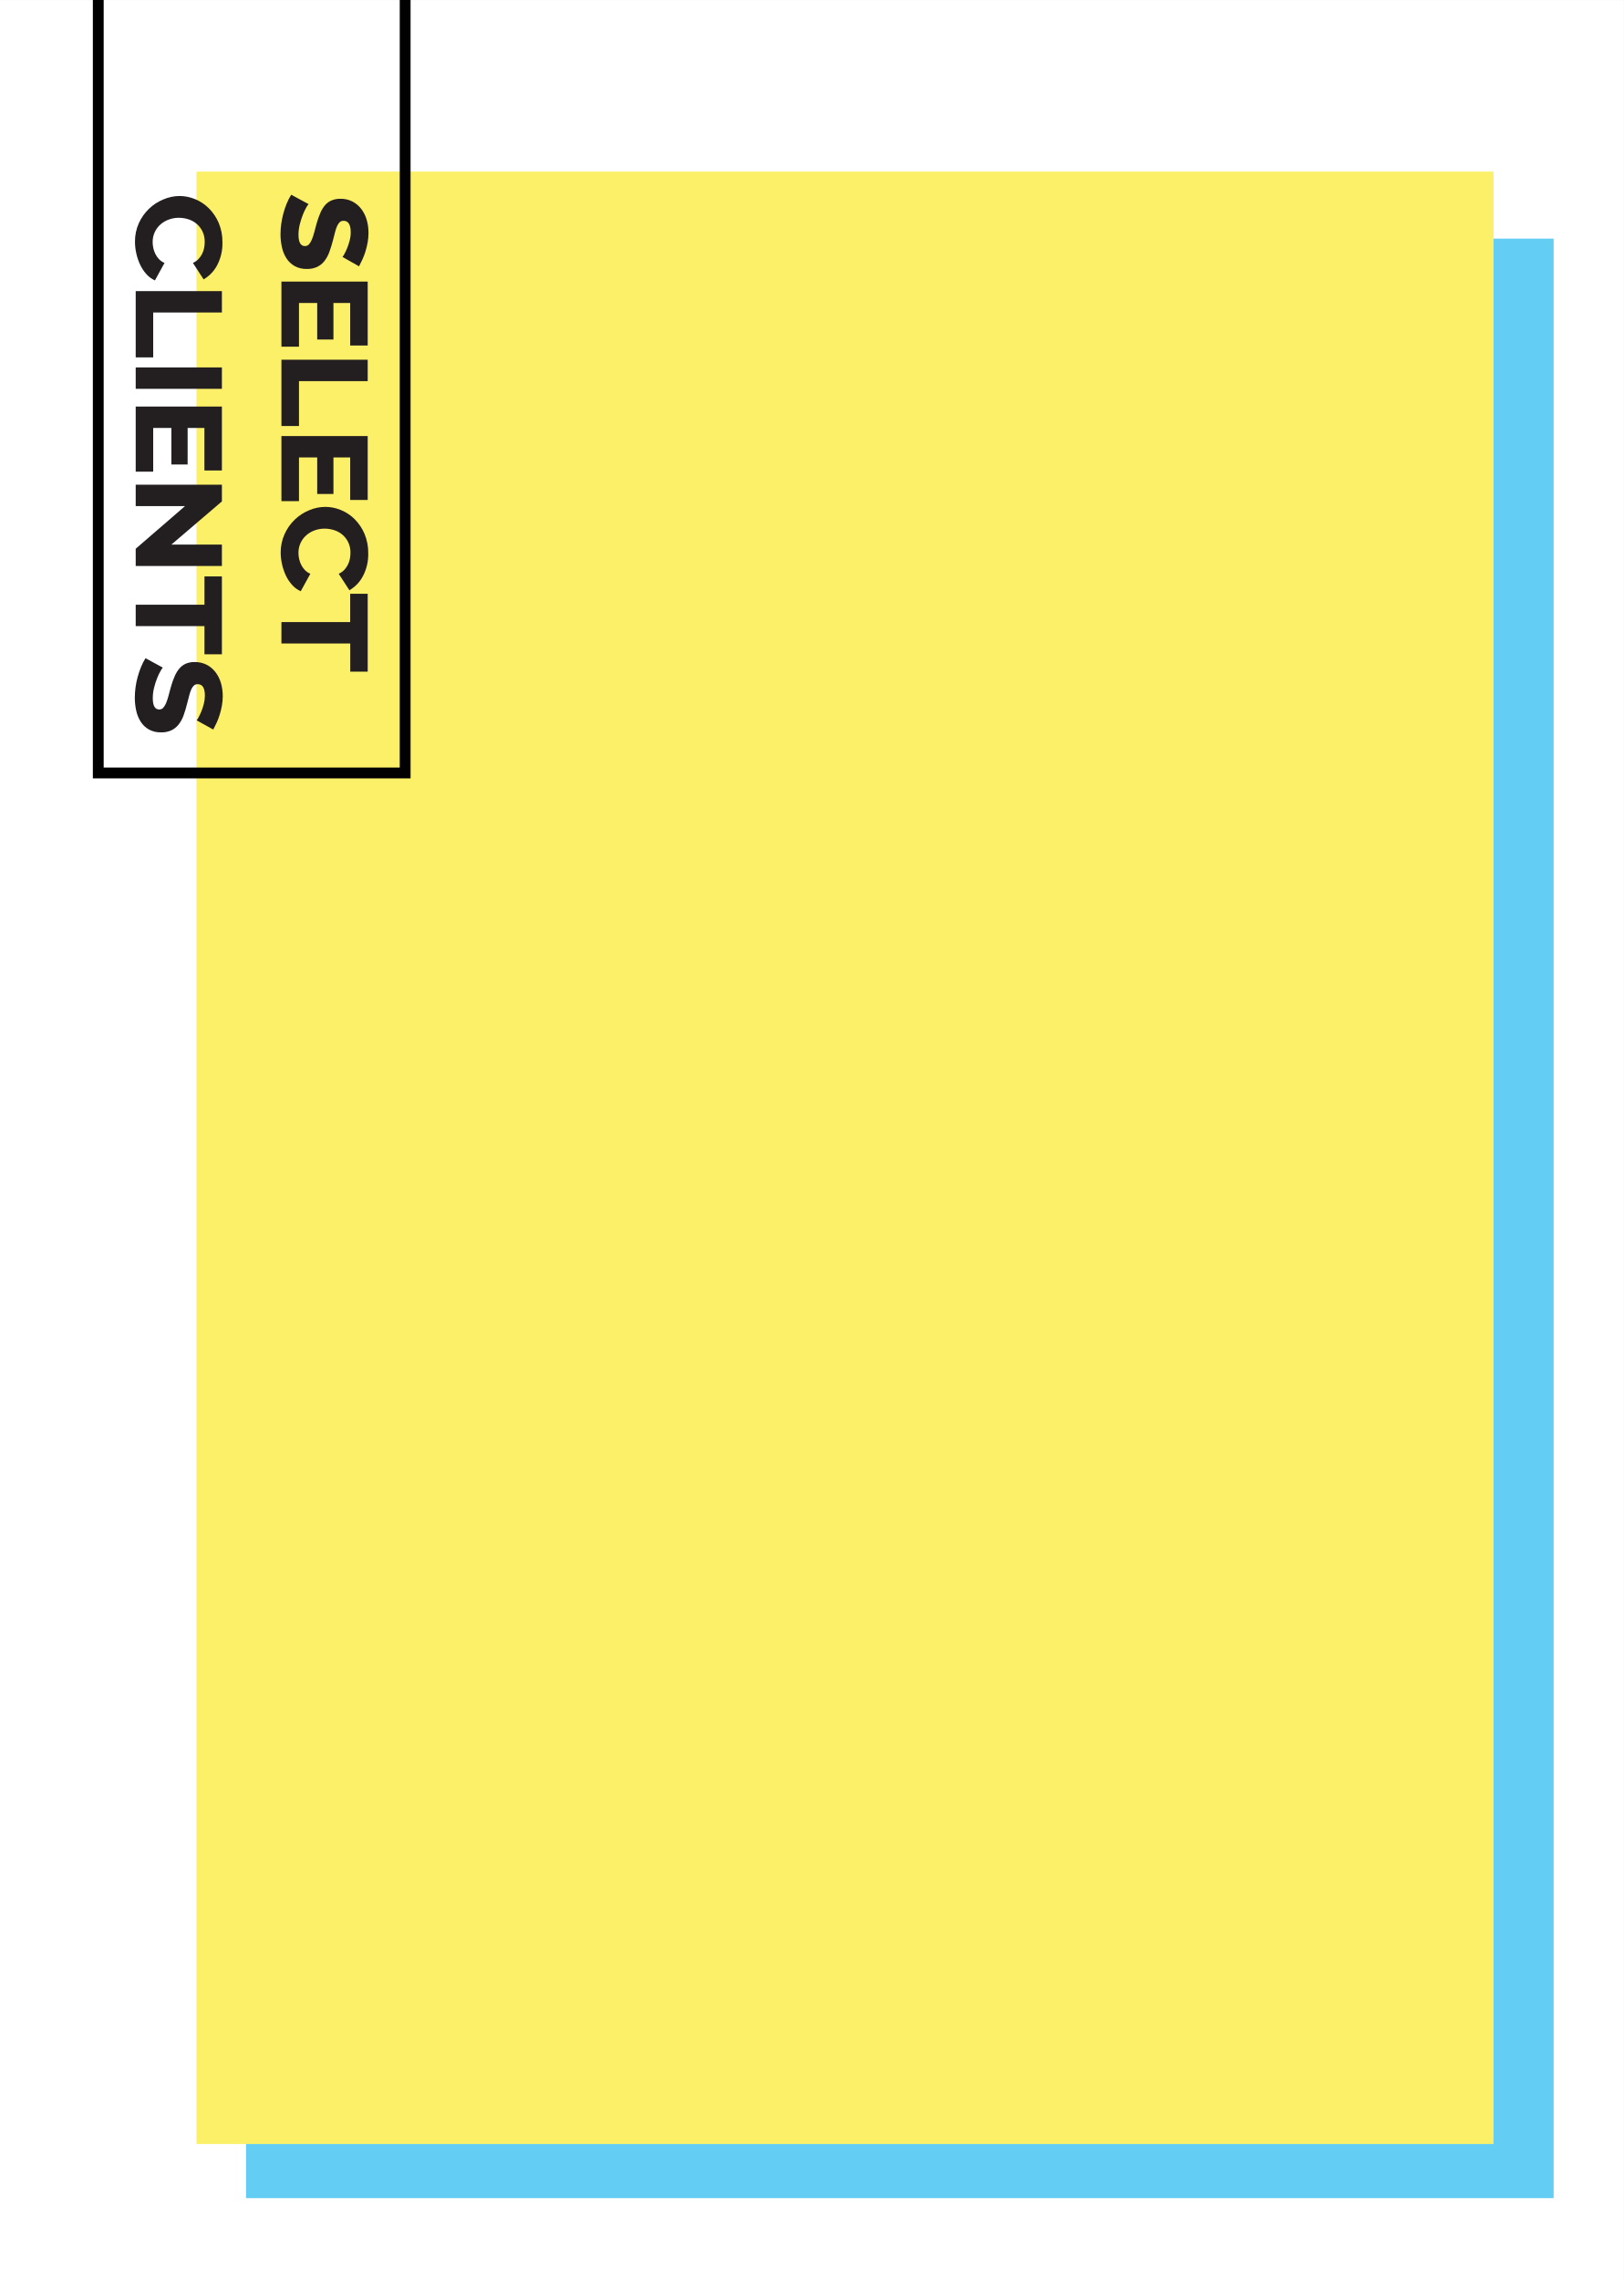
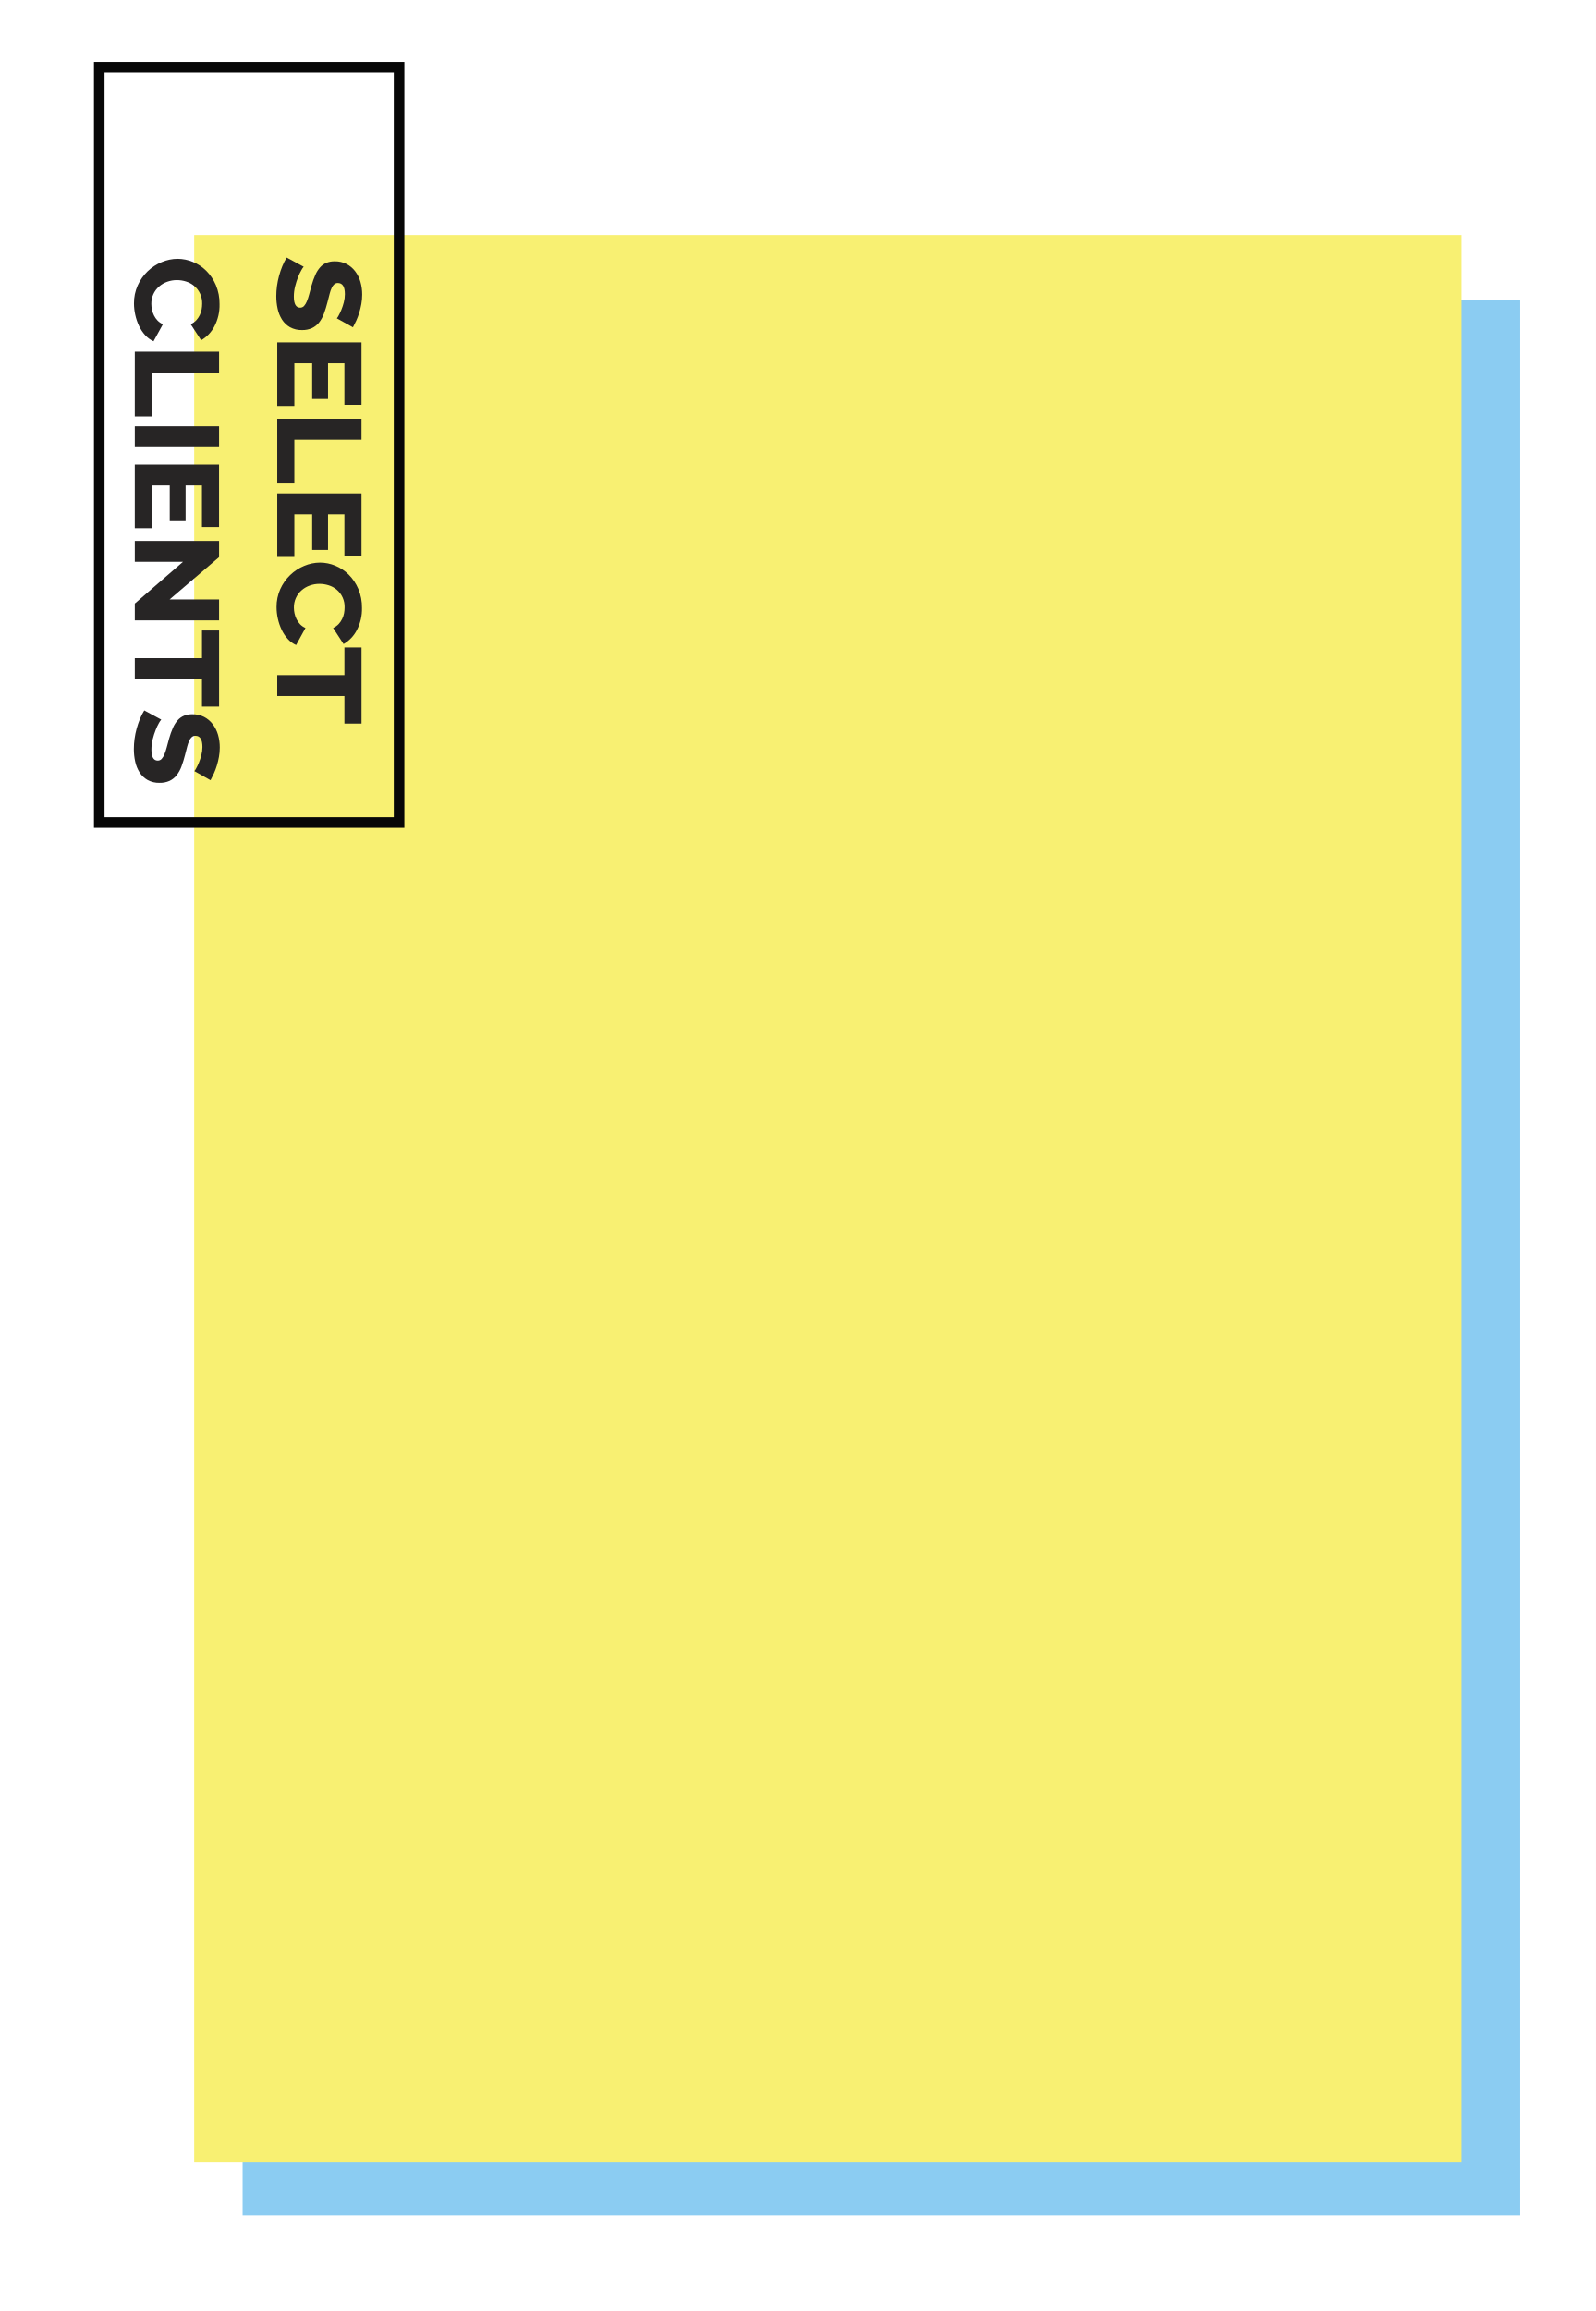
- <svg xmlns="http://www.w3.org/2000/svg" viewBox="0 0 900.11 1263.62">
+ <svg xmlns="http://www.w3.org/2000/svg" viewBox="0 0 905.42 1310.74">
  <defs>
-     <style>.cls-1{fill:#fff;}.cls-2{fill:#63cdf4;}.cls-3{fill:#fbf068;}.cls-4{fill:none;stroke:#010101;stroke-miterlimit:10;stroke-width:6px;}.cls-5{fill:#231f20;}</style>
+     <style>.cls-1{fill:#fff;}.cls-2{fill:#8bccf2;}.cls-3{fill:#f8f072;}.cls-4{fill:#272525;}.cls-5{fill:none;stroke:#070707;stroke-miterlimit:10;stroke-width:6px;}</style>
  </defs>
  <g id="Layer_2" data-name="Layer 2">
    <g id="Layer_1-2" data-name="Layer 1">
-       <rect class="cls-1" y="0.09" width="900.11" height="1263.53" />
-       <rect class="cls-2" x="136.39" y="132.25" width="724.81" height="1086" />
-       <rect class="cls-3" x="108.92" y="95.1" width="718.96" height="1093.15" />
-       <polyline class="cls-4" points="54.47 0 54.47 428.39 224.58 428.39 224.58 0" />
-       <path class="cls-5" d="M189.84,142.39a7.38,7.38,0,0,0,1-1.51,30.94,30.94,0,0,0,1.55-3.26,32.23,32.23,0,0,0,1.41-4.26,18,18,0,0,0,.61-4.63q0-6.36-4-6.36a3.06,3.06,0,0,0-2,.68,6.12,6.12,0,0,0-1.44,2,19.25,19.25,0,0,0-1.18,3.36c-.36,1.35-.77,2.92-1.21,4.7a65.29,65.29,0,0,1-2.06,6.65,18.23,18.23,0,0,1-2.76,5,11.28,11.28,0,0,1-4,3.18,13,13,0,0,1-5.65,1.12,13.32,13.32,0,0,1-6.84-1.63,13.09,13.09,0,0,1-4.51-4.3,18.57,18.57,0,0,1-2.49-6.15,32.5,32.5,0,0,1-.78-7.15,42.86,42.86,0,0,1,.41-5.79,43.83,43.83,0,0,1,1.18-5.78,46.71,46.71,0,0,1,1.85-5.46,31.44,31.44,0,0,1,2.49-4.88l9.63,5.2a10.21,10.21,0,0,0-1.28,1.88,28.9,28.9,0,0,0-1.89,4,42.6,42.6,0,0,0-1.68,5.24,23.63,23.63,0,0,0-.74,5.85c0,4.2,1.19,6.29,3.57,6.29a2.88,2.88,0,0,0,2.22-.94,8.85,8.85,0,0,0,1.58-2.6,29.18,29.18,0,0,0,1.32-3.94q.6-2.28,1.34-5a46.88,46.88,0,0,1,2.19-6.15,16.54,16.54,0,0,1,2.73-4.3A9.82,9.82,0,0,1,184,111a12.23,12.23,0,0,1,4.71-.83,14.05,14.05,0,0,1,6.67,1.52,14.47,14.47,0,0,1,4.88,4.12,18.14,18.14,0,0,1,3,6,25.8,25.8,0,0,1,1,7.27,30,30,0,0,1-.47,5.28,44.37,44.37,0,0,1-1.21,5,37.68,37.68,0,0,1-1.69,4.44c-.63,1.38-1.25,2.64-1.88,3.8Z" />
-       <path class="cls-5" d="M165.73,192.14H156V156.06h47.82v35.43h-9.7V167.92h-9.29v20.24h-9V167.92H165.73Z" />
-       <path class="cls-5" d="M156,199.37h47.82v11.86H165.73V236.1H156Z" />
-       <path class="cls-5" d="M165.73,277.74H156V241.67h47.82v35.42h-9.7V253.52h-9.29v20.25h-9V253.52H165.73Z" />
-       <path class="cls-5" d="M180.34,280.92a22.61,22.61,0,0,1,8.59,1.74,23.16,23.16,0,0,1,7.64,5.06,25.67,25.67,0,0,1,5.46,8.1,26.84,26.84,0,0,1,2.09,10.84,25.85,25.85,0,0,1-2.9,12.55,19.46,19.46,0,0,1-7.54,7.92L187.75,318a9.85,9.85,0,0,0,3.13-2.21,11.8,11.8,0,0,0,2-2.93,12.3,12.3,0,0,0,1.08-3.25,18.28,18.28,0,0,0,.3-3.25,12.69,12.69,0,0,0-4.58-10.13,13.07,13.07,0,0,0-4.58-2.45,17,17,0,0,0-5.18-.8,16,16,0,0,0-5.46.94,14.24,14.24,0,0,0-4.64,2.71,12.8,12.8,0,0,0-4.38,9.87,15.22,15.22,0,0,0,.37,3.29,13.81,13.81,0,0,0,1.15,3.25,11.18,11.18,0,0,0,2,2.86,9.36,9.36,0,0,0,3.06,2.1l-5.32,9.68a14,14,0,0,1-4.71-3.43,21.35,21.35,0,0,1-3.51-5.24,29.54,29.54,0,0,1-2.15-6.29,30.17,30.17,0,0,1-.74-6.51A24.49,24.49,0,0,1,157.75,296a25.91,25.91,0,0,1,5.62-8,25.61,25.61,0,0,1,7.95-5.2A23.33,23.33,0,0,1,180.34,280.92Z" />
-       <path class="cls-5" d="M194.15,372.24V356.63H156V344.77h38.12V329.08h9.7v43.16Z" />
-       <path class="cls-5" d="M99.53,108.63a22.83,22.83,0,0,1,8.59,1.73,23.19,23.19,0,0,1,7.64,5.07,25.68,25.68,0,0,1,5.46,8.09,26.85,26.85,0,0,1,2.08,10.85,25.81,25.81,0,0,1-2.89,12.54,19.35,19.35,0,0,1-7.55,7.92l-5.92-9.11a9.82,9.82,0,0,0,3.13-2.2,12.37,12.37,0,0,0,3.1-6.19,18.28,18.28,0,0,0,.3-3.25,13,13,0,0,0-1.28-5.93,12.75,12.75,0,0,0-3.3-4.19,13.26,13.26,0,0,0-4.58-2.46,17.33,17.33,0,0,0-5.18-.8,16.24,16.24,0,0,0-5.46.94A14.24,14.24,0,0,0,89,124.35a12.8,12.8,0,0,0-4.38,9.87,15.22,15.22,0,0,0,.37,3.29,13.86,13.86,0,0,0,1.14,3.26,11.65,11.65,0,0,0,2,2.85,9.4,9.4,0,0,0,3.07,2.1l-5.32,9.69A14,14,0,0,1,81.21,152a21,21,0,0,1-3.5-5.24,29.16,29.16,0,0,1-2.15-6.29,29.47,29.47,0,0,1-.74-6.5,24.35,24.35,0,0,1,2.12-10.24,25.87,25.87,0,0,1,5.62-8,25.41,25.41,0,0,1,8-5.21A23.32,23.32,0,0,1,99.53,108.63Z" />
-       <path class="cls-5" d="M75.22,161.34H123v11.85H84.92v24.88h-9.7Z" />
-       <path class="cls-5" d="M75.22,203.63H123v11.86H75.22Z" />
-       <path class="cls-5" d="M84.92,261.4h-9.7V225.32H123v35.43h-9.69V237.18H104v20.25h-9V237.18H84.92Z" />
-       <path class="cls-5" d="M102.56,280.49H75.22V268.63H123v9.26L95,301.82H123v11.86H75.22v-9.55Z" />
-       <path class="cls-5" d="M113.34,362.62V347H75.22V335.15h38.12V319.46H123v43.16Z" />
-       <path class="cls-5" d="M109,399.21a7.59,7.59,0,0,0,1-1.52,30.68,30.68,0,0,0,1.55-3.25,33.93,33.93,0,0,0,1.41-4.27,18.34,18.34,0,0,0,.61-4.63q0-6.36-4-6.36a3,3,0,0,0-2,.69,6.08,6.08,0,0,0-1.45,2,19.31,19.31,0,0,0-1.17,3.36c-.36,1.35-.77,2.92-1.22,4.7a65.61,65.61,0,0,1-2,6.66,18.17,18.17,0,0,1-2.76,5,11.37,11.37,0,0,1-4,3.18,13,13,0,0,1-5.66,1.12,13.41,13.41,0,0,1-6.83-1.62A13.11,13.11,0,0,1,78,400a18.6,18.6,0,0,1-2.49-6.14,32.59,32.59,0,0,1-.78-7.16,44.24,44.24,0,0,1,.4-5.78,45.66,45.66,0,0,1,1.18-5.79,48.68,48.68,0,0,1,1.86-5.46,30.19,30.19,0,0,1,2.49-4.88L90.24,370A9.83,9.83,0,0,0,89,371.88a28.72,28.72,0,0,0-1.89,3.94,41,41,0,0,0-1.68,5.24,23.24,23.24,0,0,0-.74,5.86q0,6.29,3.57,6.29a2.93,2.93,0,0,0,2.22-.94,9.12,9.12,0,0,0,1.58-2.6,30.84,30.84,0,0,0,1.32-3.95c.4-1.51.85-3.17,1.34-5a44.81,44.81,0,0,1,2.19-6.14,16.35,16.35,0,0,1,2.73-4.31,9.94,9.94,0,0,1,3.57-2.53,12.38,12.38,0,0,1,4.71-.83,14.2,14.2,0,0,1,6.67,1.52,14.58,14.58,0,0,1,4.88,4.12,18.68,18.68,0,0,1,3,6,25.75,25.75,0,0,1,1,7.27,29.85,29.85,0,0,1-.47,5.27,41.82,41.82,0,0,1-1.22,5,36.16,36.16,0,0,1-1.68,4.45c-.63,1.37-1.26,2.64-1.89,3.79Z" />
+       <rect class="cls-1" width="905.42" height="1310.74" />
+       <rect class="cls-2" x="137.64" y="170.4" width="724.81" height="1086" />
+       <rect class="cls-3" x="110.18" y="133.25" width="718.96" height="1093.15" />
+       <path class="cls-4" d="M191.1,180.54a7.23,7.23,0,0,0,1-1.52,29.53,29.53,0,0,0,1.55-3.25,32.94,32.94,0,0,0,1.41-4.27,18.18,18.18,0,0,0,.61-4.63q0-6.36-4-6.36a3,3,0,0,0-2,.69,6,6,0,0,0-1.45,2,19.42,19.42,0,0,0-1.18,3.36q-.54,2-1.21,4.7a64.85,64.85,0,0,1-2.05,6.65,18.22,18.22,0,0,1-2.76,5,11.29,11.29,0,0,1-4,3.18,13.08,13.08,0,0,1-5.66,1.12,13.38,13.38,0,0,1-6.84-1.63,13.12,13.12,0,0,1-4.51-4.3,18.87,18.87,0,0,1-2.49-6.15,32.8,32.8,0,0,1-.77-7.16,42.86,42.86,0,0,1,.4-5.78,44.45,44.45,0,0,1,1.18-5.78,48,48,0,0,1,1.85-5.46,31.13,31.13,0,0,1,2.49-4.88l9.63,5.21a10,10,0,0,0-1.28,1.88,28.8,28.8,0,0,0-1.89,3.94,42,42,0,0,0-1.68,5.24,23.49,23.49,0,0,0-.74,5.86q0,6.29,3.57,6.29a2.91,2.91,0,0,0,2.22-.94,9,9,0,0,0,1.58-2.6,29.75,29.75,0,0,0,1.31-3.94q.61-2.28,1.35-5a44.59,44.59,0,0,1,2.19-6.15,16.28,16.28,0,0,1,2.73-4.3,9.86,9.86,0,0,1,3.57-2.53,12.31,12.31,0,0,1,4.71-.83,14.15,14.15,0,0,1,6.67,1.52,14.62,14.62,0,0,1,4.88,4.12,18.41,18.41,0,0,1,3,6,25.63,25.63,0,0,1,1,7.27,29.64,29.64,0,0,1-.47,5.28,42.23,42.23,0,0,1-1.21,5,37.38,37.38,0,0,1-1.68,4.45q-.94,2.06-1.89,3.8Z" />
+       <path class="cls-4" d="M167,230.29h-9.7V194.21H205.1v35.43h-9.7V206.07h-9.29v20.25h-9V206.07H167Z" />
+       <path class="cls-4" d="M157.29,237.52H205.1v11.86H167v24.87h-9.7Z" />
+       <path class="cls-4" d="M167,315.89h-9.7V279.82H205.1v35.43h-9.7V291.67h-9.29v20.24h-9V291.67H167Z" />
+       <path class="cls-4" d="M181.6,319.08a22.69,22.69,0,0,1,8.59,1.74,23.21,23.21,0,0,1,7.64,5.06,25.72,25.72,0,0,1,5.45,8.1,26.82,26.82,0,0,1,2.09,10.85,25.85,25.85,0,0,1-2.9,12.54,19.43,19.43,0,0,1-7.54,7.92L189,356.17a9.86,9.86,0,0,0,3.13-2.21,12,12,0,0,0,2-2.93,12.61,12.61,0,0,0,1.08-3.25,18.17,18.17,0,0,0,.3-3.25A12.66,12.66,0,0,0,191,334.4a13.35,13.35,0,0,0-4.58-2.46,17.35,17.35,0,0,0-5.19-.8,16.07,16.07,0,0,0-5.46.94,14.24,14.24,0,0,0-4.65,2.71,12.78,12.78,0,0,0-4.38,9.87,15.43,15.43,0,0,0,.37,3.29,13.91,13.91,0,0,0,1.14,3.25,11.53,11.53,0,0,0,2,2.86,9.38,9.38,0,0,0,3.06,2.1L168,365.85a14,14,0,0,1-4.71-3.43,21.21,21.21,0,0,1-3.5-5.24,29.37,29.37,0,0,1-2.15-6.29,29.89,29.89,0,0,1-.74-6.51A24.42,24.42,0,0,1,159,334.15a25.8,25.8,0,0,1,5.62-8,25.47,25.47,0,0,1,7.95-5.21A23.36,23.36,0,0,1,181.6,319.08Z" />
+       <path class="cls-4" d="M195.41,410.39V394.78H157.29V382.92h38.12V367.23h9.7v43.16Z" />
+       <path class="cls-4" d="M100.79,146.78a22.69,22.69,0,0,1,8.59,1.74,23.21,23.21,0,0,1,7.64,5.06,25.72,25.72,0,0,1,5.45,8.1,26.82,26.82,0,0,1,2.09,10.85,25.84,25.84,0,0,1-2.9,12.54,19.42,19.42,0,0,1-7.54,7.92l-5.93-9.11a9.88,9.88,0,0,0,3.13-2.21,12,12,0,0,0,2-2.93,12.61,12.61,0,0,0,1.08-3.25,18.18,18.18,0,0,0,.3-3.25,12.66,12.66,0,0,0-4.58-10.12,13.37,13.37,0,0,0-4.58-2.46,17.35,17.35,0,0,0-5.19-.8,16.07,16.07,0,0,0-5.46.94,14.24,14.24,0,0,0-4.65,2.71,12.78,12.78,0,0,0-4.38,9.87,15.43,15.43,0,0,0,.37,3.29,13.9,13.9,0,0,0,1.14,3.25,11.54,11.54,0,0,0,2,2.86,9.39,9.39,0,0,0,3.06,2.1l-5.32,9.69a14.05,14.05,0,0,1-4.71-3.43,21.2,21.2,0,0,1-3.5-5.24,29.38,29.38,0,0,1-2.15-6.29,29.9,29.9,0,0,1-.74-6.51,24.42,24.42,0,0,1,2.12-10.23,25.8,25.8,0,0,1,5.62-8,25.46,25.46,0,0,1,7.95-5.21A23.35,23.35,0,0,1,100.79,146.78Z" />
+       <path class="cls-4" d="M76.48,199.49h47.81v11.86H86.17v24.87h-9.7Z" />
+       <path class="cls-4" d="M76.48,241.78h47.81v11.86H76.48Z" />
+       <path class="cls-4" d="M86.17,299.55h-9.7V263.47h47.81V298.9h-9.7V275.33H105.3v20.25h-9V275.33H86.17Z" />
+       <path class="cls-4" d="M103.82,318.64H76.48V306.78h47.81V316L96.21,340h28.08v11.86H76.48v-9.54Z" />
+       <path class="cls-4" d="M114.59,400.77V385.16H76.48V373.3h38.12V357.61h9.7v43.17Z" />
+       <path class="cls-4" d="M110.28,437.36a7.27,7.27,0,0,0,1-1.52,29.59,29.59,0,0,0,1.55-3.25,33,33,0,0,0,1.41-4.27,18.19,18.19,0,0,0,.61-4.63q0-6.36-4-6.36a3,3,0,0,0-2,.69,6,6,0,0,0-1.45,2,19.46,19.46,0,0,0-1.18,3.36q-.54,2-1.21,4.7a64.83,64.83,0,0,1-2.05,6.65,18.21,18.21,0,0,1-2.76,5,11.29,11.29,0,0,1-4,3.18,13.09,13.09,0,0,1-5.66,1.12,13.38,13.38,0,0,1-6.84-1.63,13.12,13.12,0,0,1-4.51-4.3A18.86,18.86,0,0,1,76.71,432a32.8,32.8,0,0,1-.77-7.16,42.85,42.85,0,0,1,.4-5.78,44.48,44.48,0,0,1,1.18-5.78,47.92,47.92,0,0,1,1.85-5.46,31.1,31.1,0,0,1,2.49-4.88l9.63,5.21A10,10,0,0,0,90.21,410,28.79,28.79,0,0,0,88.33,414a42,42,0,0,0-1.68,5.24,23.48,23.48,0,0,0-.74,5.86q0,6.29,3.57,6.29a2.91,2.91,0,0,0,2.22-.94,9,9,0,0,0,1.58-2.6,29.76,29.76,0,0,0,1.31-3.94q.61-2.28,1.35-5a44.6,44.6,0,0,1,2.19-6.15,16.28,16.28,0,0,1,2.73-4.3,9.87,9.87,0,0,1,3.57-2.53,12.32,12.32,0,0,1,4.71-.83,14.15,14.15,0,0,1,6.67,1.52,14.61,14.61,0,0,1,4.88,4.12,18.41,18.41,0,0,1,3,6,25.64,25.64,0,0,1,1,7.27,29.63,29.63,0,0,1-.47,5.28,42.21,42.21,0,0,1-1.21,5,37.37,37.37,0,0,1-1.68,4.45q-.94,2.06-1.89,3.8Z" />
+       <rect class="cls-5" x="56.31" y="38.15" width="170.11" height="428.39" />
    </g>
  </g>
</svg>
